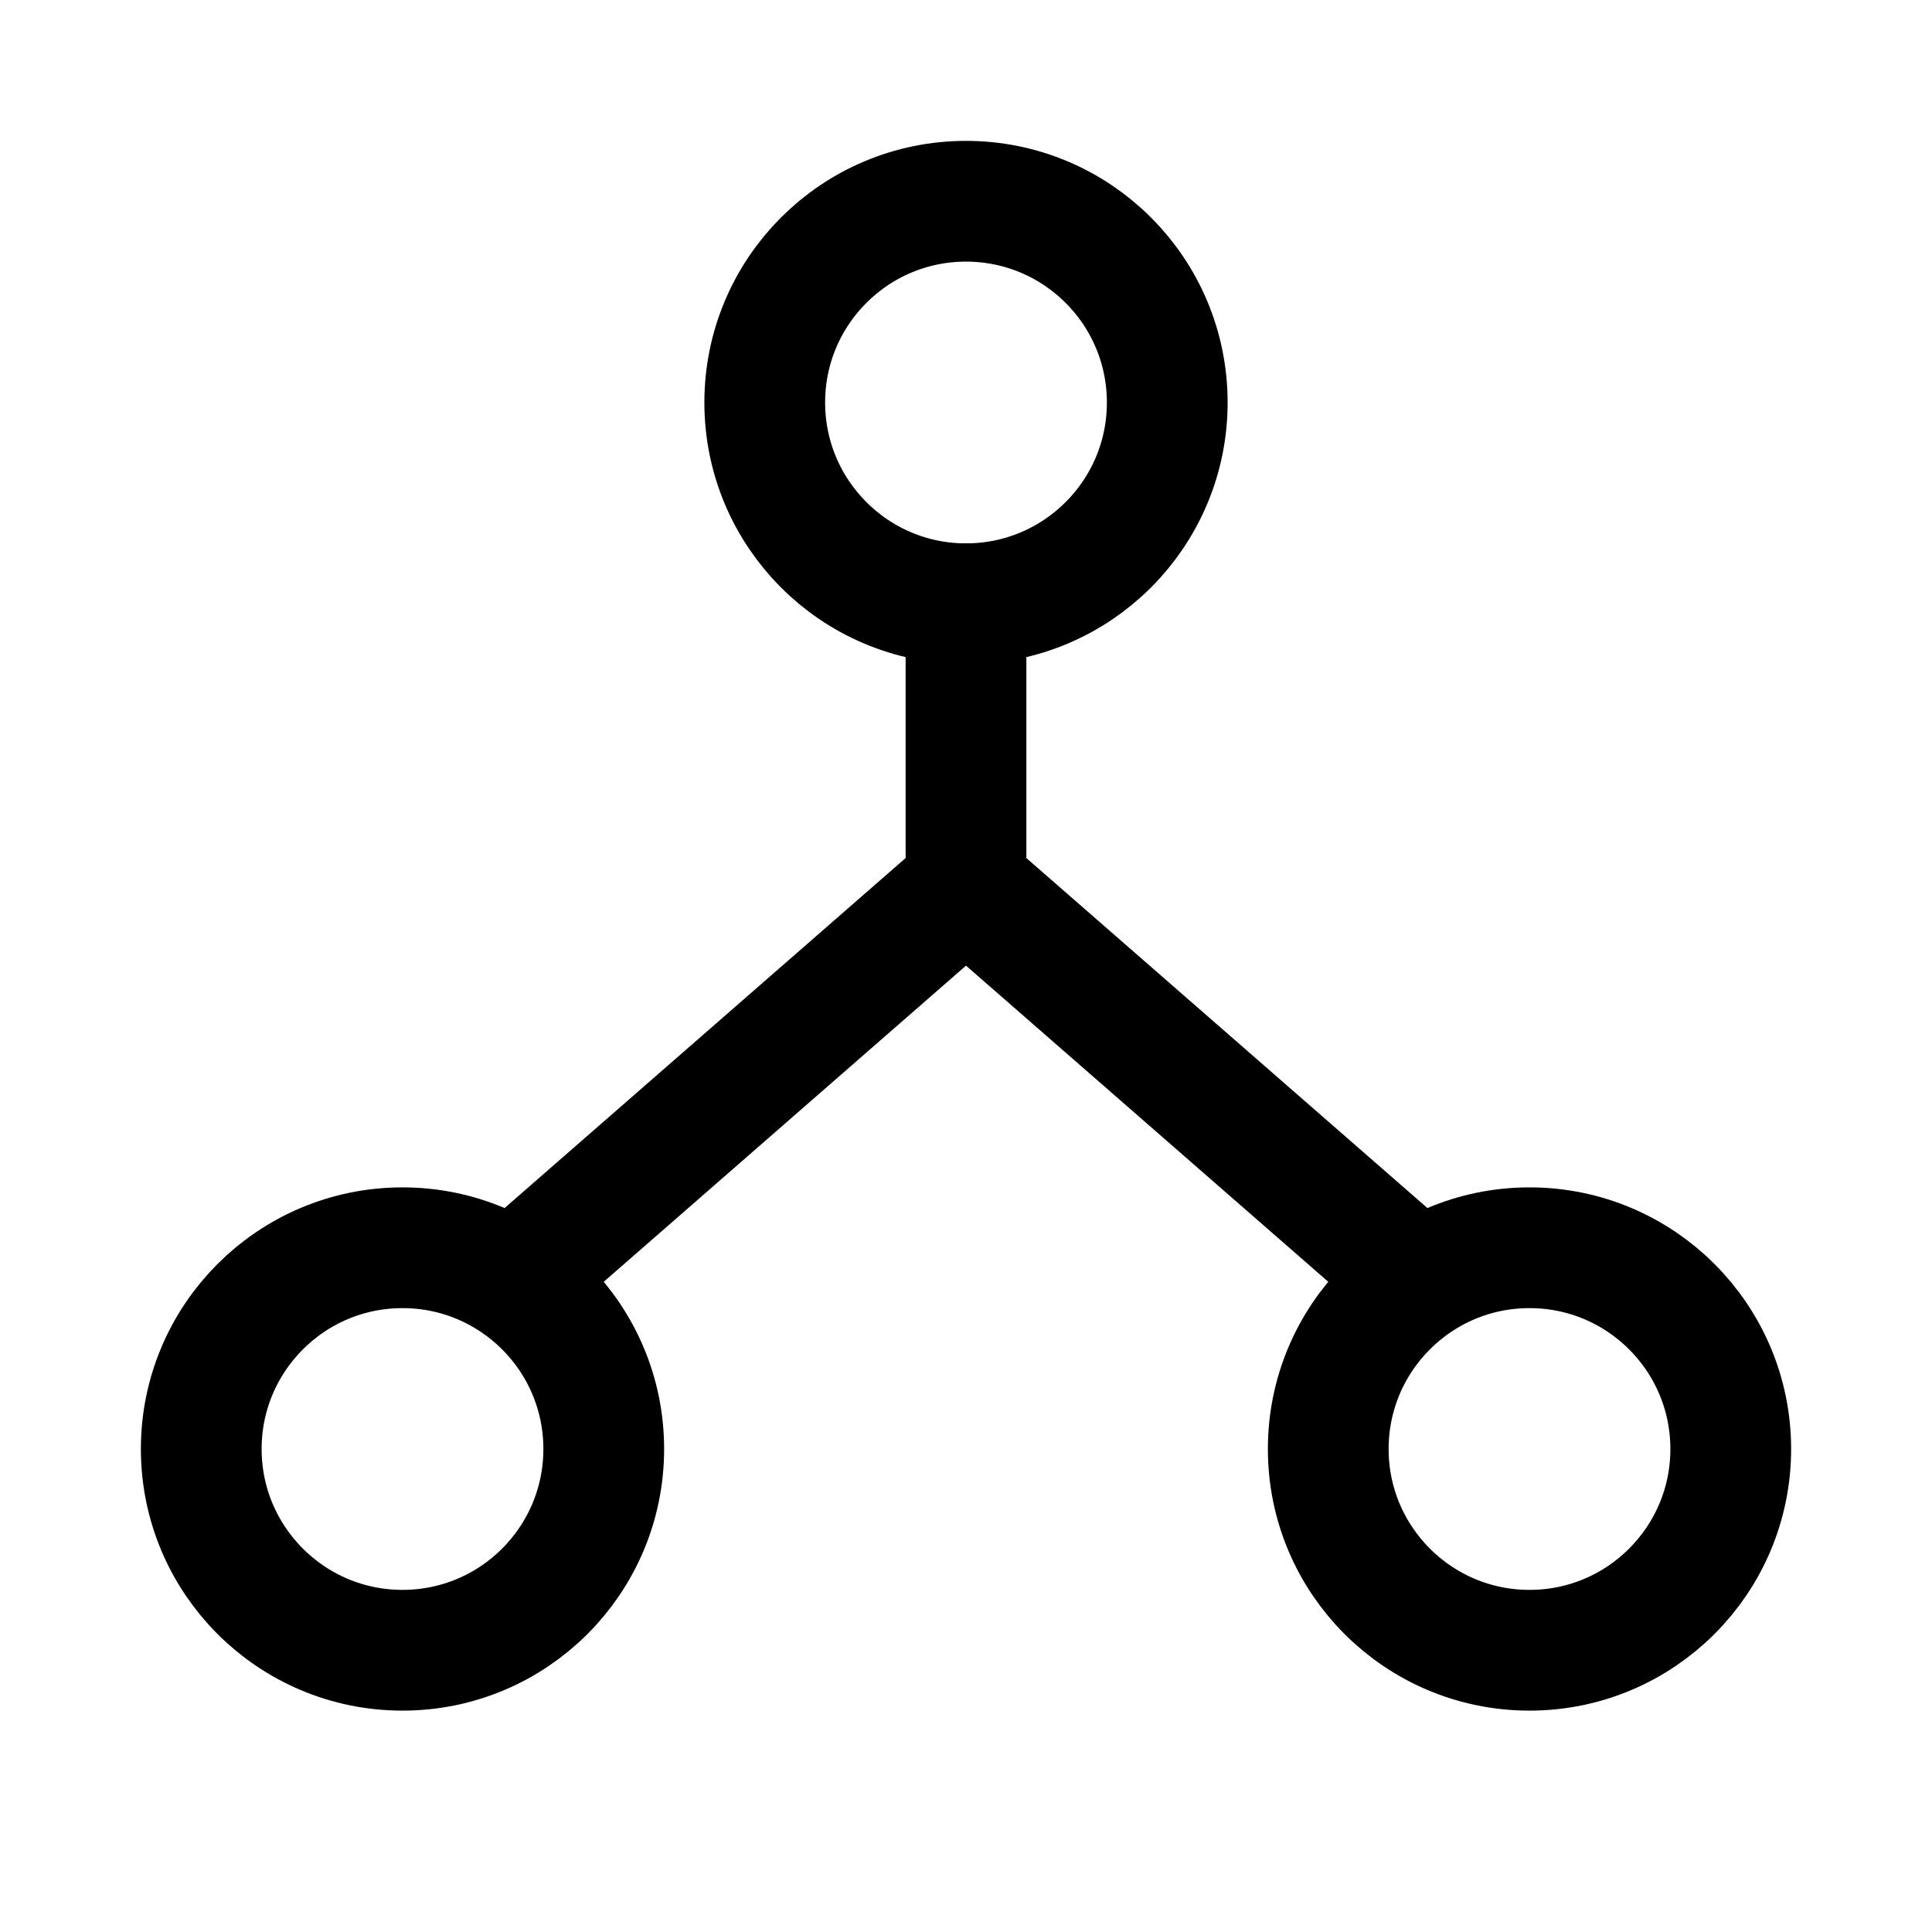
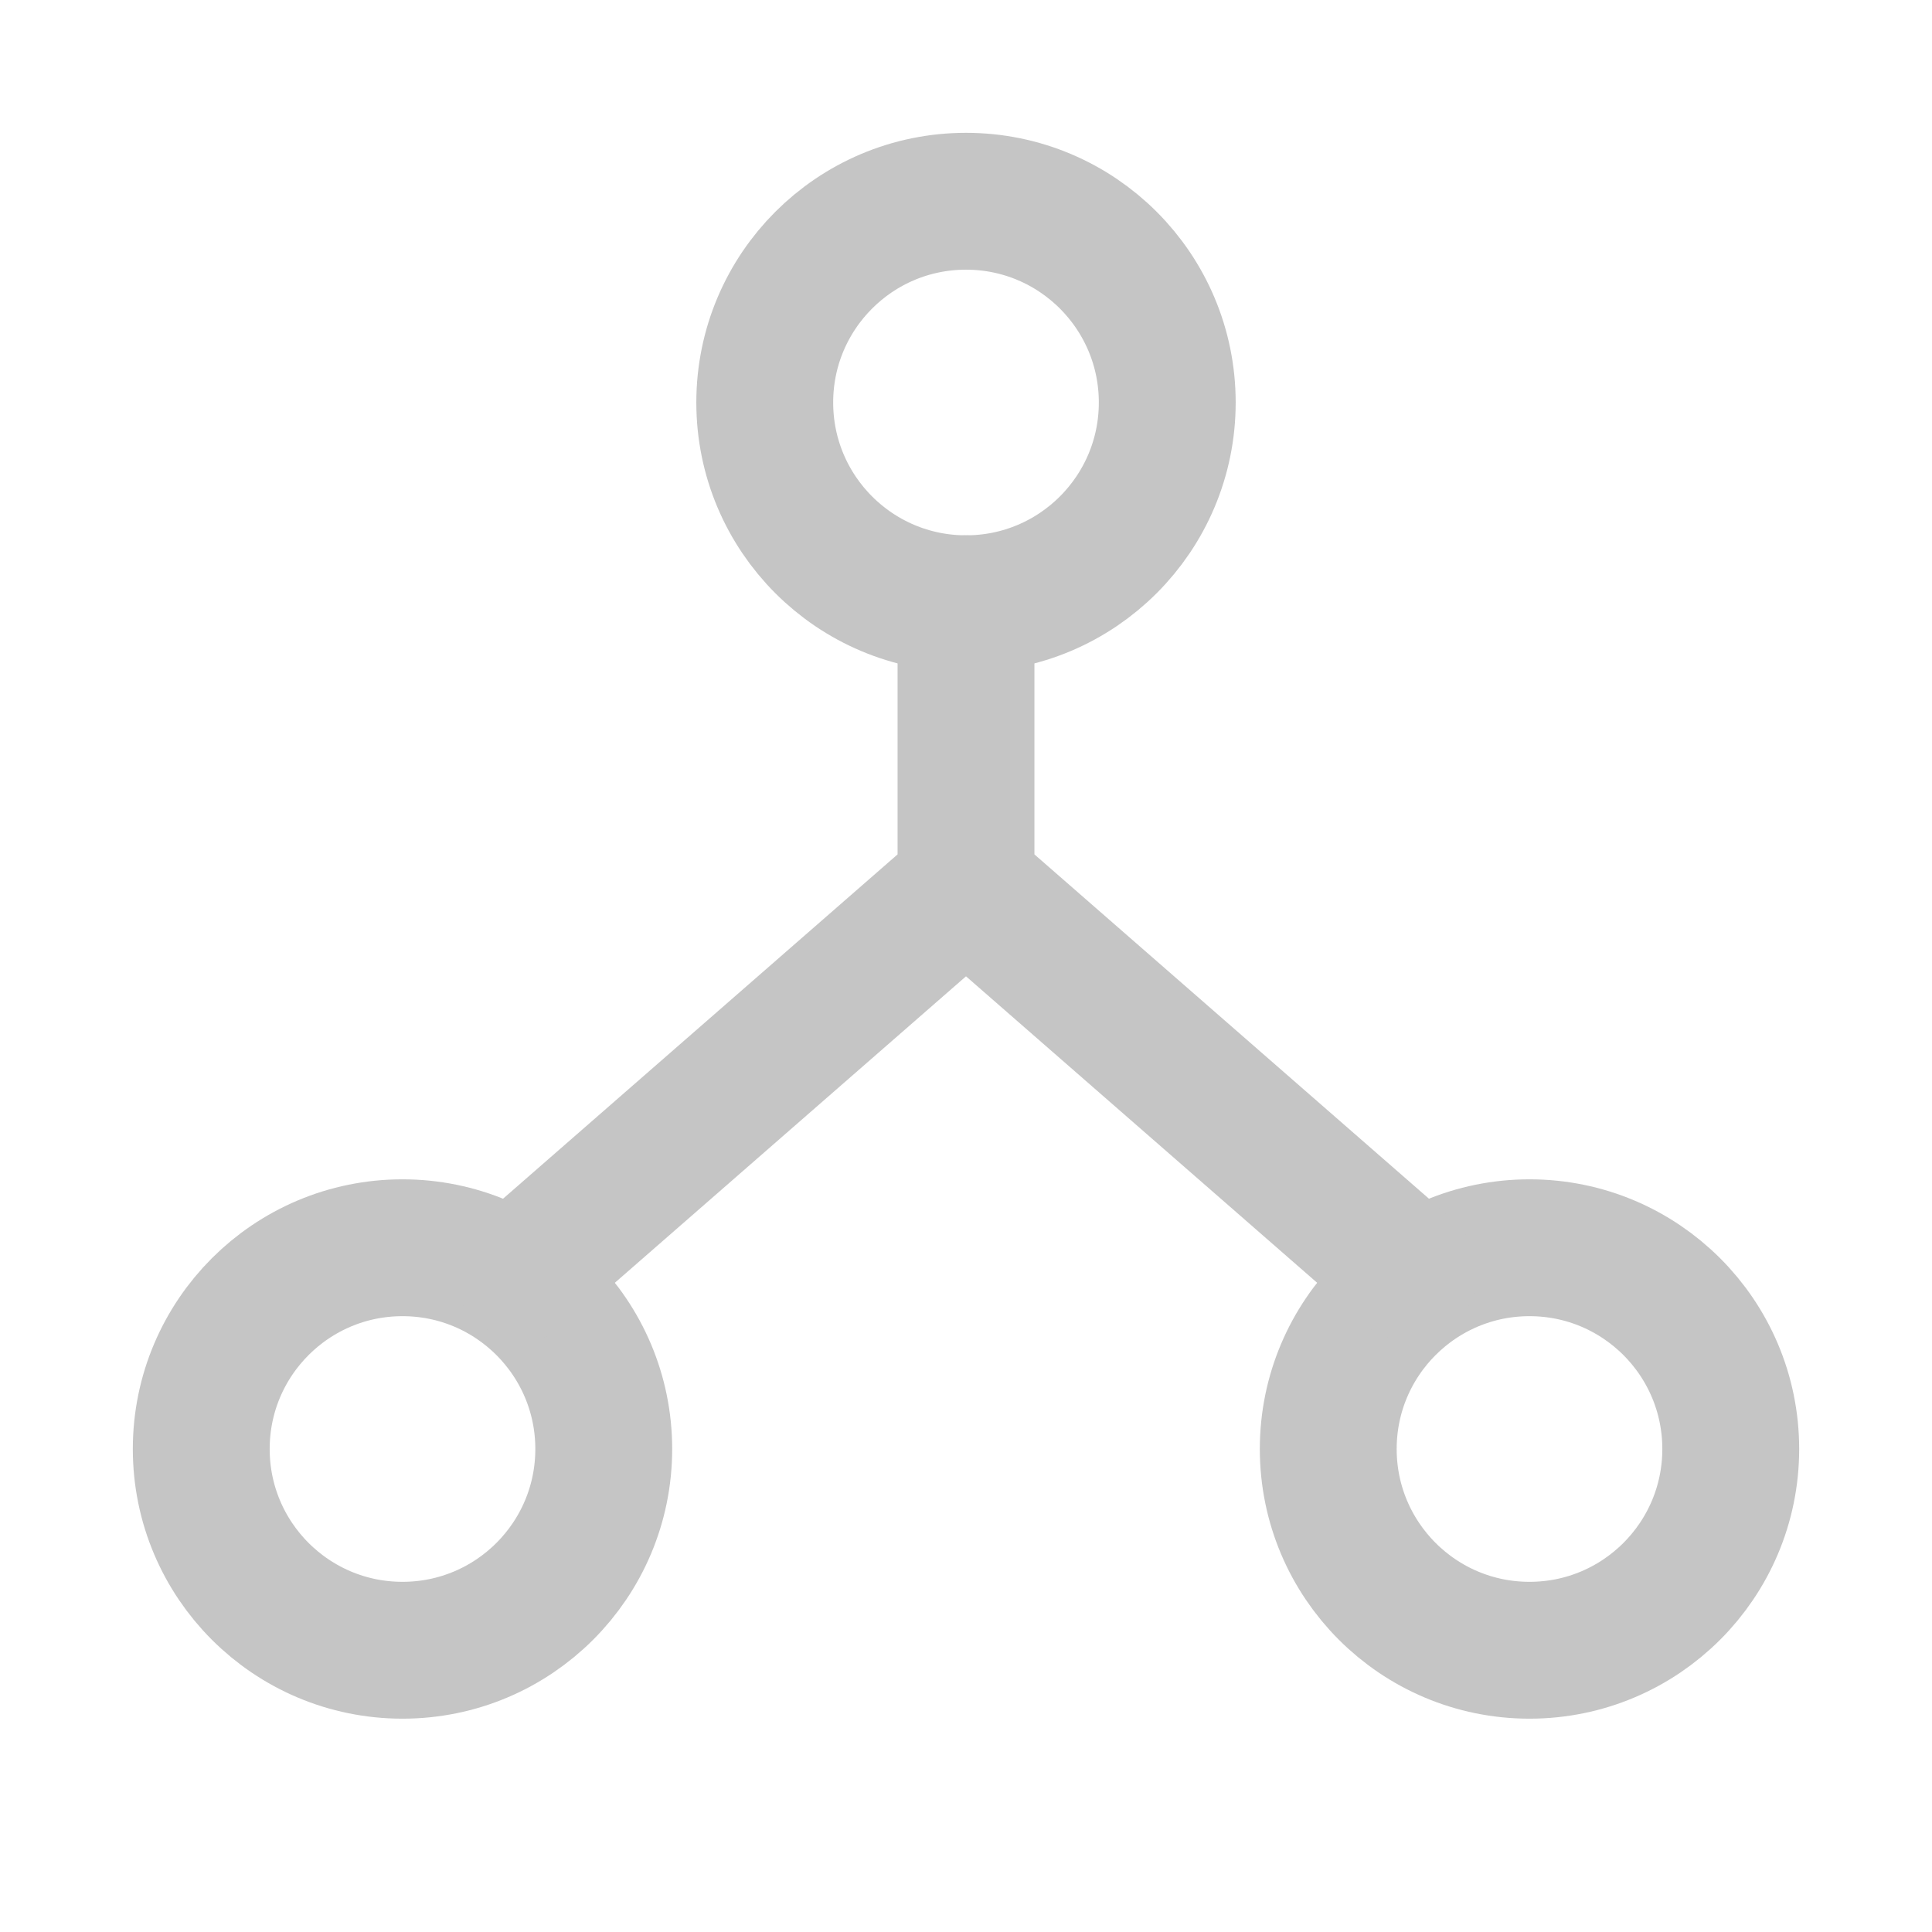
<svg xmlns="http://www.w3.org/2000/svg" width="24" height="24" viewBox="0 0 24 24" fill="none">
-   <circle cx="12" cy="5" r="2.5" stroke="currentColor" stroke-width="1.5" />
-   <circle cx="5" cy="18" r="2.5" stroke="currentColor" stroke-width="1.5" />
-   <circle cx="19" cy="18" r="2.5" stroke="currentColor" stroke-width="1.5" />
-   <path d="M12 7.5V11M12 11L6.5 15.8M12 11L17.5 15.8" stroke="currentColor" stroke-width="1.5" stroke-linecap="round" />
+   <circle cx="12" cy="5" r="2.5" stroke="#C5C5C5" stroke-width="1.7" />
+   <circle cx="5" cy="18" r="2.5" stroke="#C5C5C5" stroke-width="1.7" />
+   <circle cx="19" cy="18" r="2.5" stroke="#C5C5C5" stroke-width="1.7" />
+   <path d="M12 7.5V11M12 11L6.5 15.8M12 11L17.5 15.8" stroke="#C5C5C5" stroke-width="1.7" stroke-linecap="round" />
</svg>
